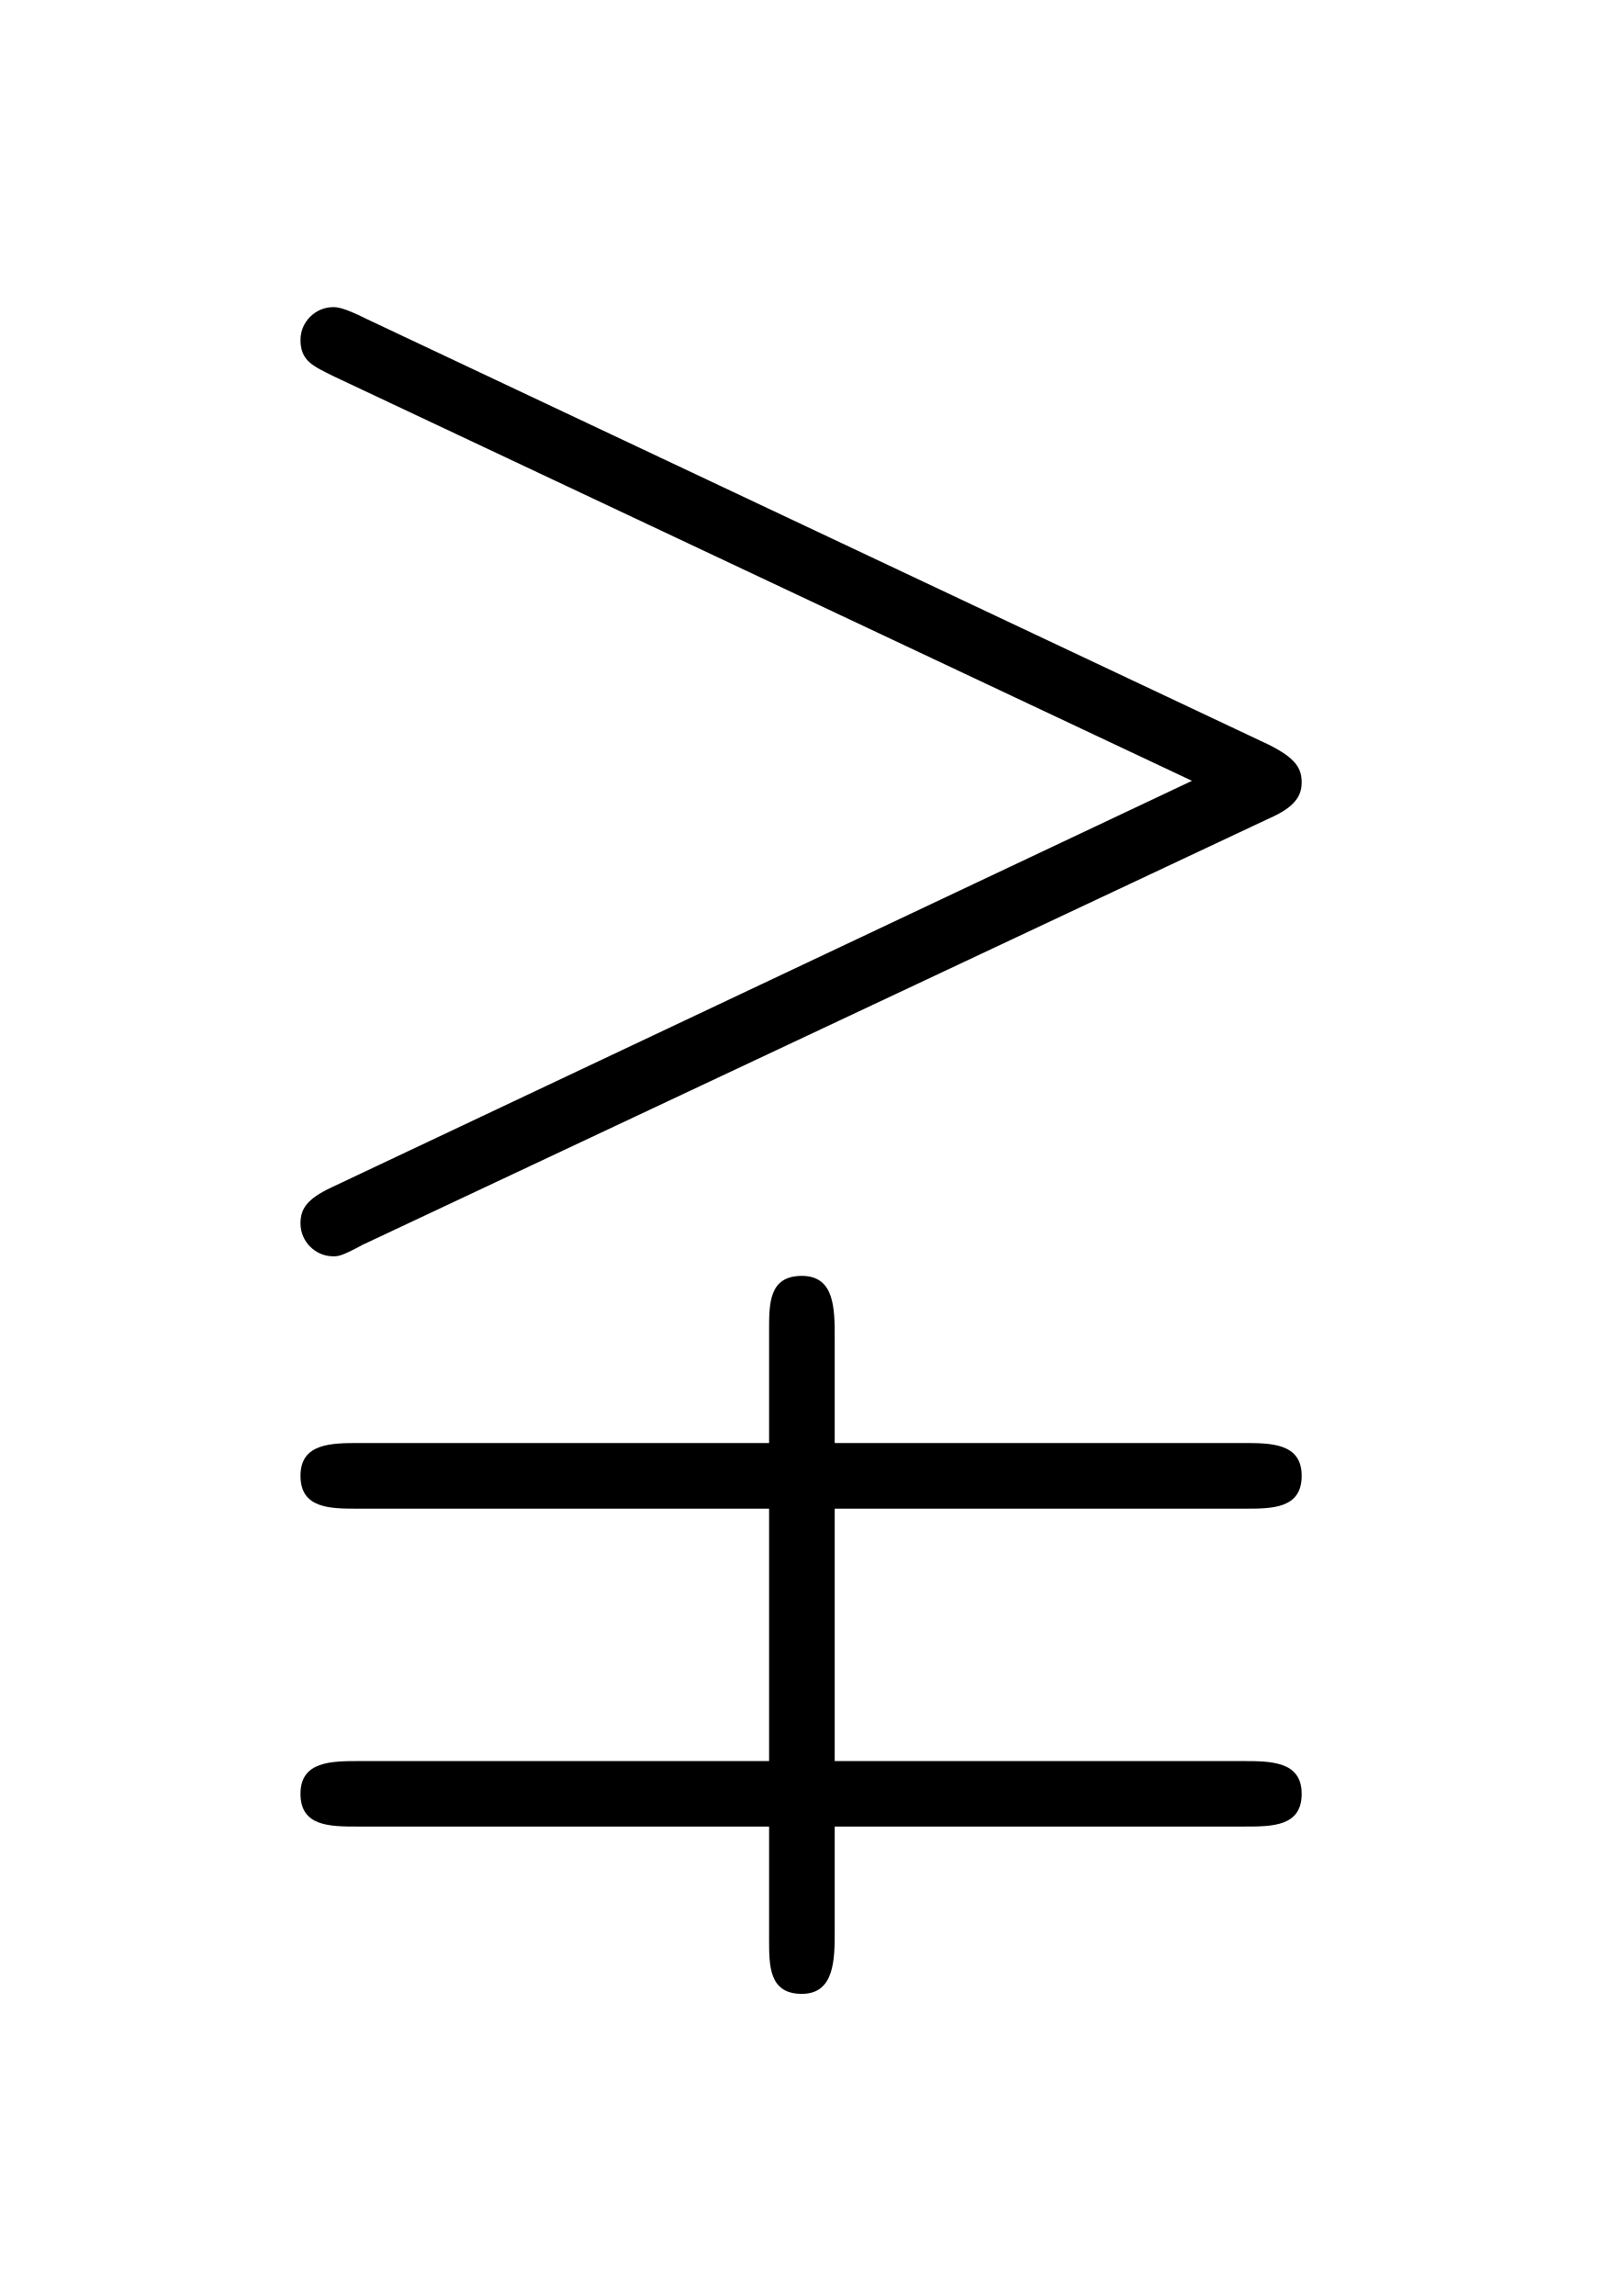
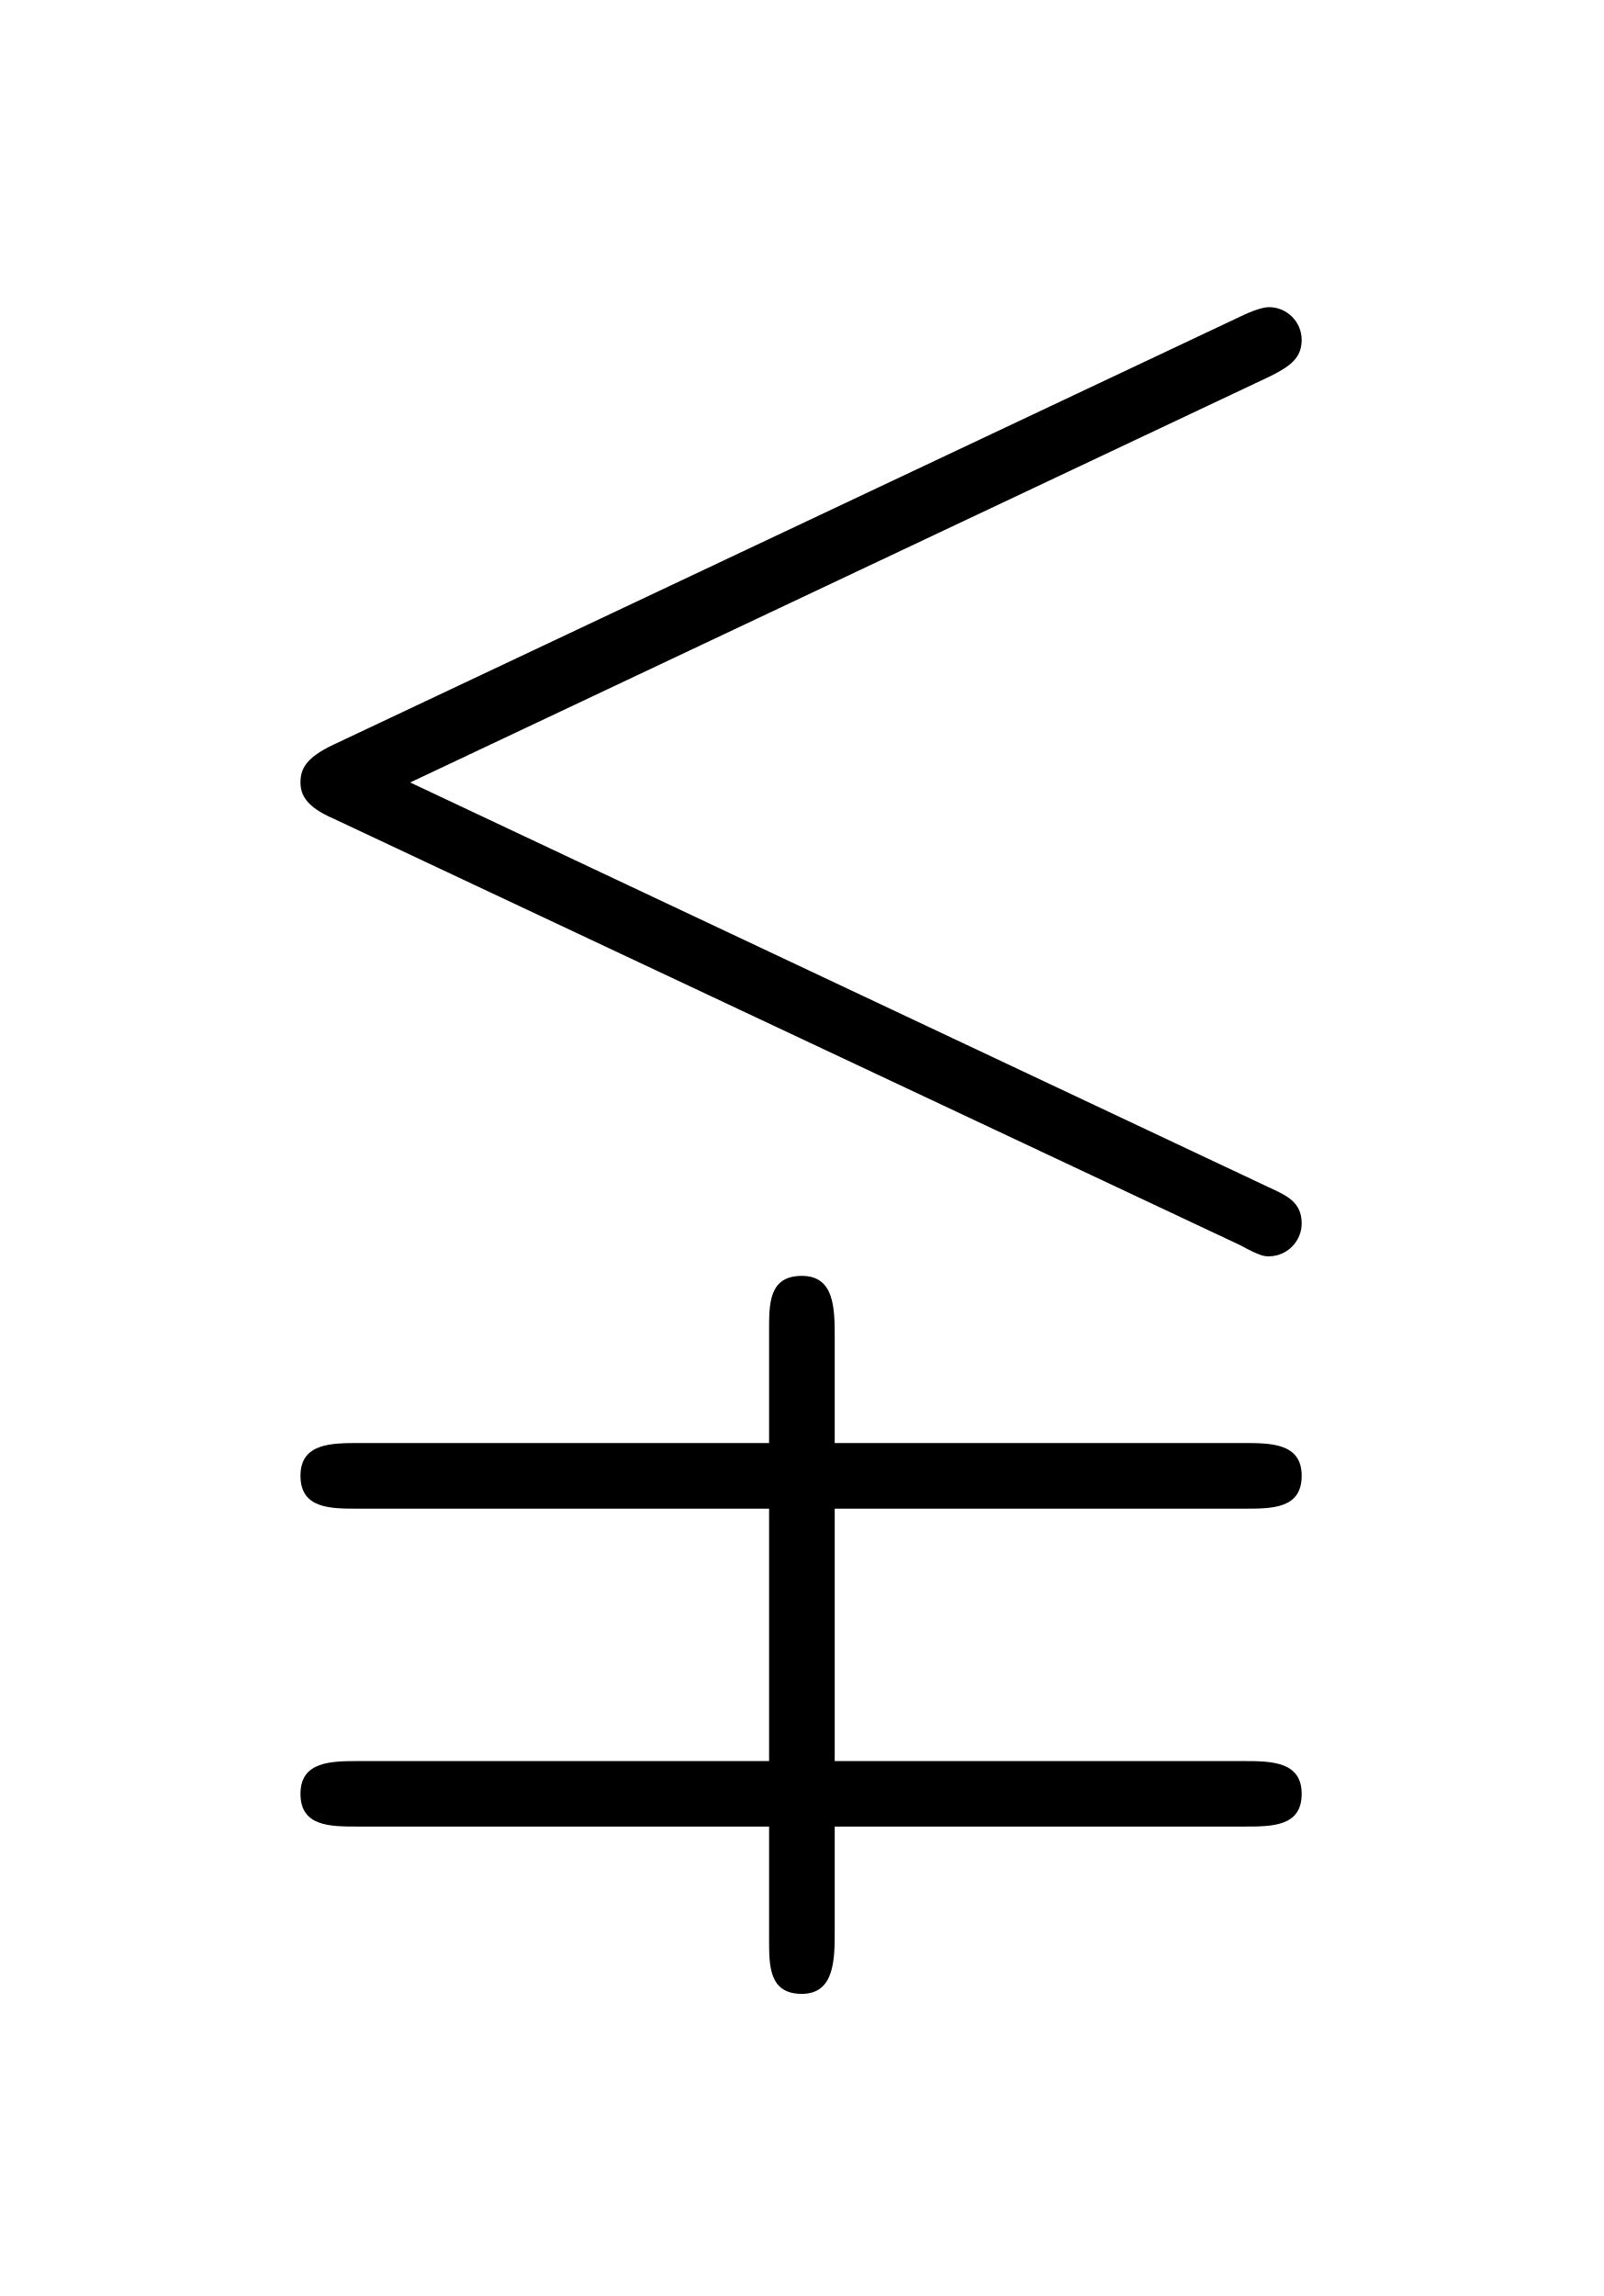
<svg xmlns="http://www.w3.org/2000/svg" xmlns:xlink="http://www.w3.org/1999/xlink" version="1.1" viewBox="-165.1 -165.1 22.354 32">
  <defs>
-     <path id="g0-1" d="M6.715-4.394C6.874-4.463 6.914-4.533 6.914-4.613C6.914-4.702 6.874-4.762 6.715-4.842L1.225-7.432C1.086-7.502 1.046-7.502 1.026-7.502C.917-7.502 .827-7.412 .827-7.303C.827-7.173 .907-7.143 1.026-7.083L6.247-4.623L1.016-2.152C.867-2.082 .827-2.022 .827-1.933C.827-1.823 .917-1.733 1.026-1.733C1.056-1.733 1.076-1.733 1.205-1.803L6.715-4.394ZM6.565 1.733C6.735 1.733 6.914 1.733 6.914 1.534S6.725 1.335 6.555 1.335H4.075V-.199H6.565C6.735-.199 6.914-.199 6.914-.399S6.725-.598 6.555-.598H4.075V-1.235C4.075-1.415 4.075-1.614 3.875-1.614S3.676-1.445 3.676-1.285V-.598H1.186C1.016-.598 .827-.598 .827-.399S1.006-.199 1.176-.199H3.676V1.335H1.186C1.016 1.335 .827 1.335 .827 1.534S1.006 1.733 1.176 1.733H3.676V2.421C3.676 2.58 3.676 2.75 3.875 2.75S4.075 2.54 4.075 2.371V1.733H6.565Z" />
+     <path id="g0-0" d="M6.725-7.083C6.844-7.143 6.914-7.193 6.914-7.303S6.824-7.502 6.715-7.502C6.665-7.502 6.575-7.462 6.535-7.442L1.026-4.842C.857-4.762 .827-4.692 .827-4.613S.867-4.463 1.026-4.394L6.535-1.803C6.665-1.733 6.685-1.733 6.715-1.733C6.824-1.733 6.914-1.823 6.914-1.933C6.914-2.062 6.824-2.102 6.715-2.152L1.494-4.613L6.725-7.083ZM6.565 1.733C6.735 1.733 6.914 1.733 6.914 1.534S6.725 1.335 6.555 1.335H4.075V-.199H6.565C6.735-.199 6.914-.199 6.914-.399S6.725-.598 6.555-.598H4.075V-1.235C4.075-1.415 4.075-1.614 3.875-1.614S3.676-1.445 3.676-1.285V-.598H1.186C1.016-.598 .827-.598 .827-.399S1.006-.199 1.176-.199H3.676V1.335H1.186C1.016 1.335 .827 1.335 .827 1.534S1.006 1.733 1.176 1.733H3.676V2.421C3.676 2.58 3.676 2.75 3.875 2.75S4.075 2.54 4.075 2.371V1.733H6.565Z" />
  </defs>
  <g id="page1" transform="scale(2.293061)">
-     <use x="-71" y="-62.631" xlink:href="#g0-1" />
+     <use x="-71" y="-62.631" xlink:href="#g0-0" />
  </g>
</svg>
